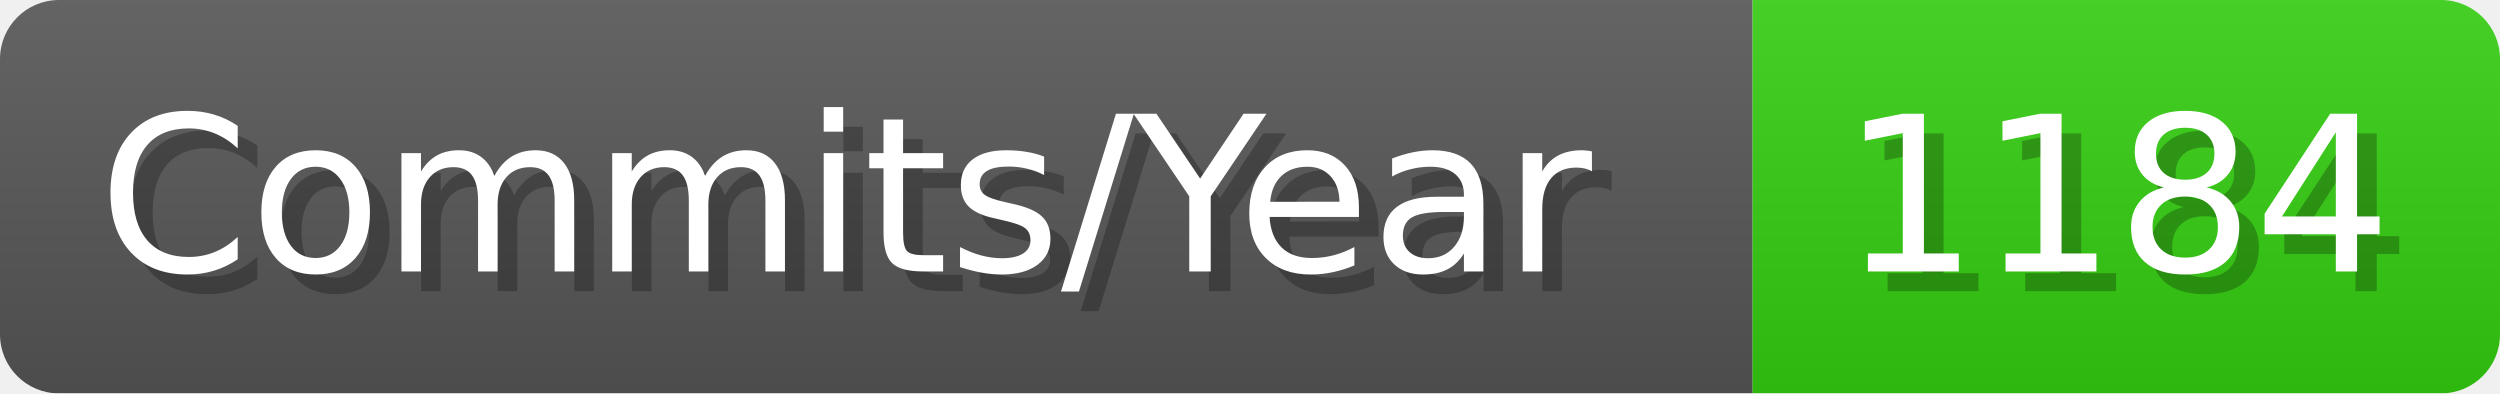
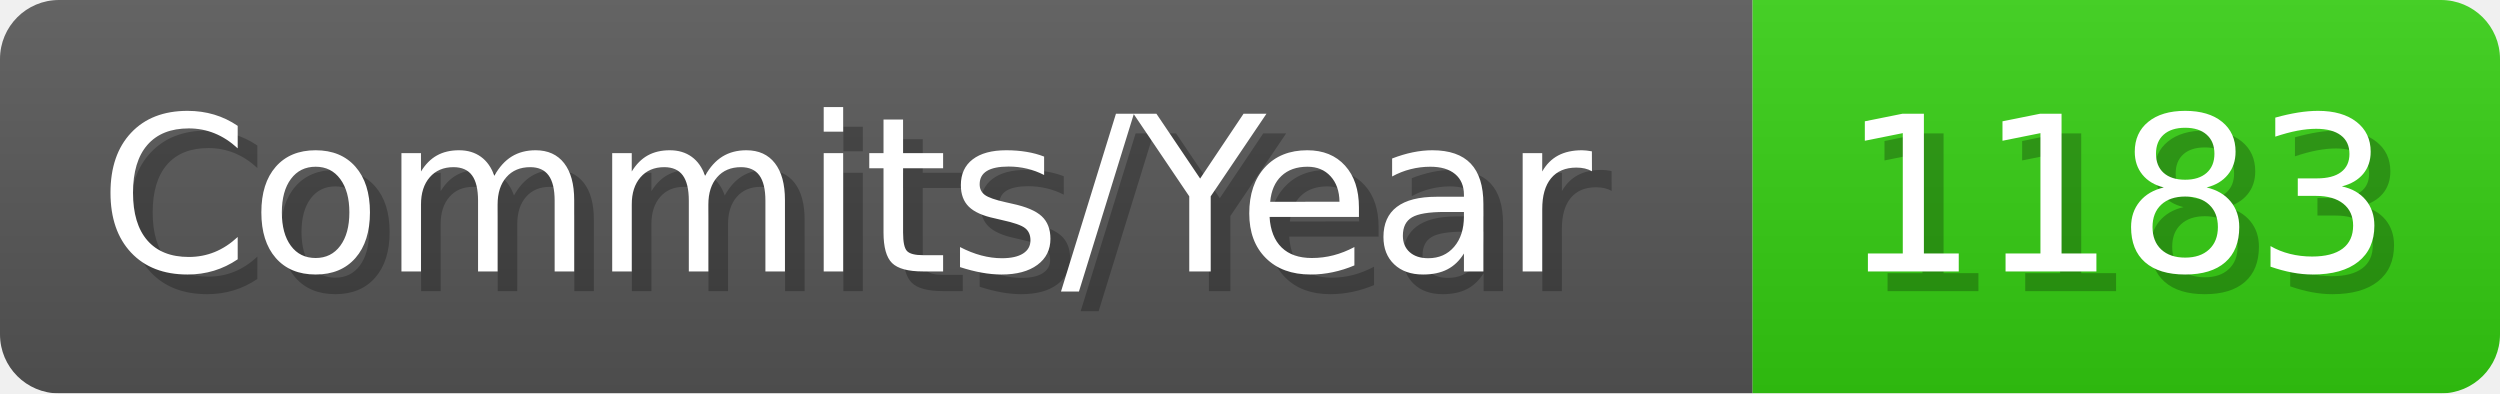
- <svg xmlns="http://www.w3.org/2000/svg" width="127.1" height="20" viewBox="0 0 1271 200" role="img" aria-label="Commits/Year: 1184">
+ <svg xmlns="http://www.w3.org/2000/svg" width="127.1" height="20" viewBox="0 0 1271 200" role="img" aria-label="Commits/Year: 1183">
  <linearGradient id="aUPdi" x2="0" y2="100%">
    <stop offset="0" stop-opacity=".1" stop-color="#EEE" />
    <stop offset="1" stop-opacity=".1" />
  </linearGradient>
  <mask id="WfAiQ">
    <rect width="1271" height="200" rx="30" fill="#FFF" />
  </mask>
  <g mask="url(#WfAiQ)">
    <rect width="891" height="200" fill="#555" />
    <rect width="380" height="200" fill="#3C1" x="891" />
    <rect width="1271" height="200" fill="url(#aUPdi)" />
  </g>
  <g aria-hidden="true" fill="#fff" text-anchor="start" font-family="Verdana,DejaVu Sans,sans-serif" font-size="110">
    <text x="60" y="148" textLength="791" fill="#000" opacity="0.25">Commits/Year</text>
    <text x="50" y="138" textLength="791">Commits/Year</text>
-     <text x="946" y="148" textLength="280" fill="#000" opacity="0.25">1184</text>
-     <text x="936" y="138" textLength="280">1184</text>
+     <text x="946" y="148" textLength="280" fill="#000" opacity="0.25">1183</text>
+     <text x="936" y="138" textLength="280">1183</text>
  </g>
</svg>
